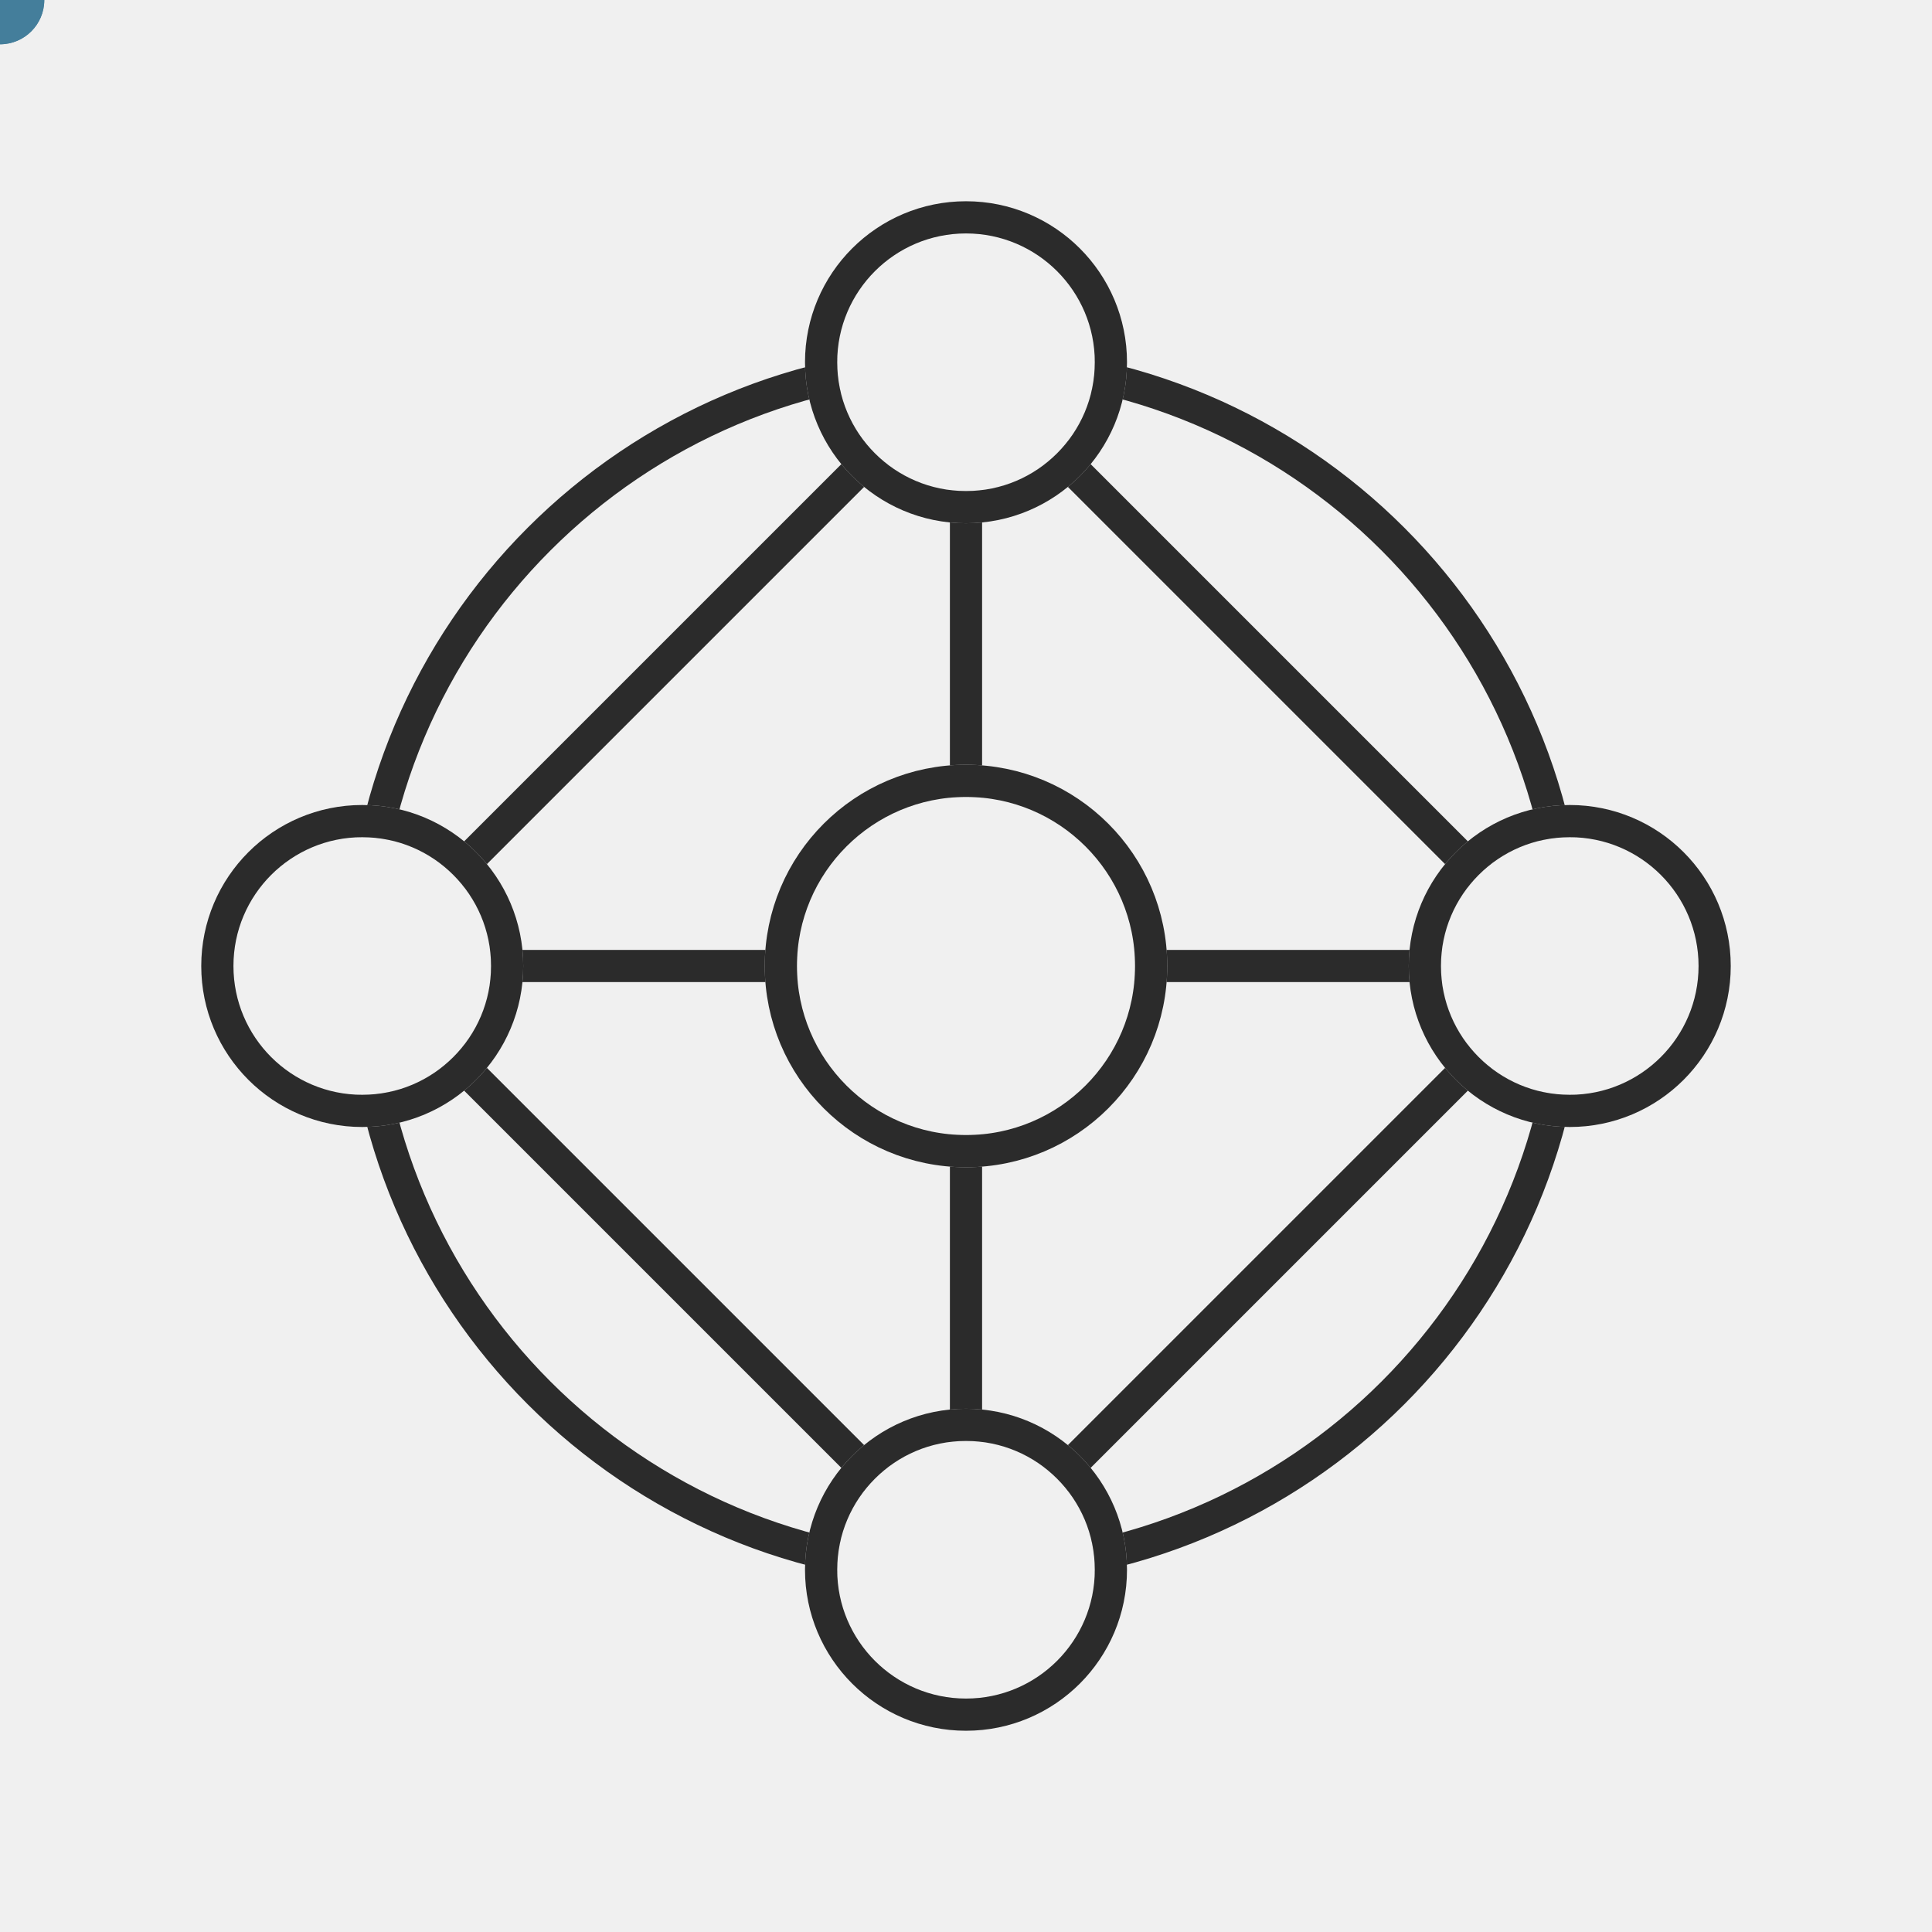
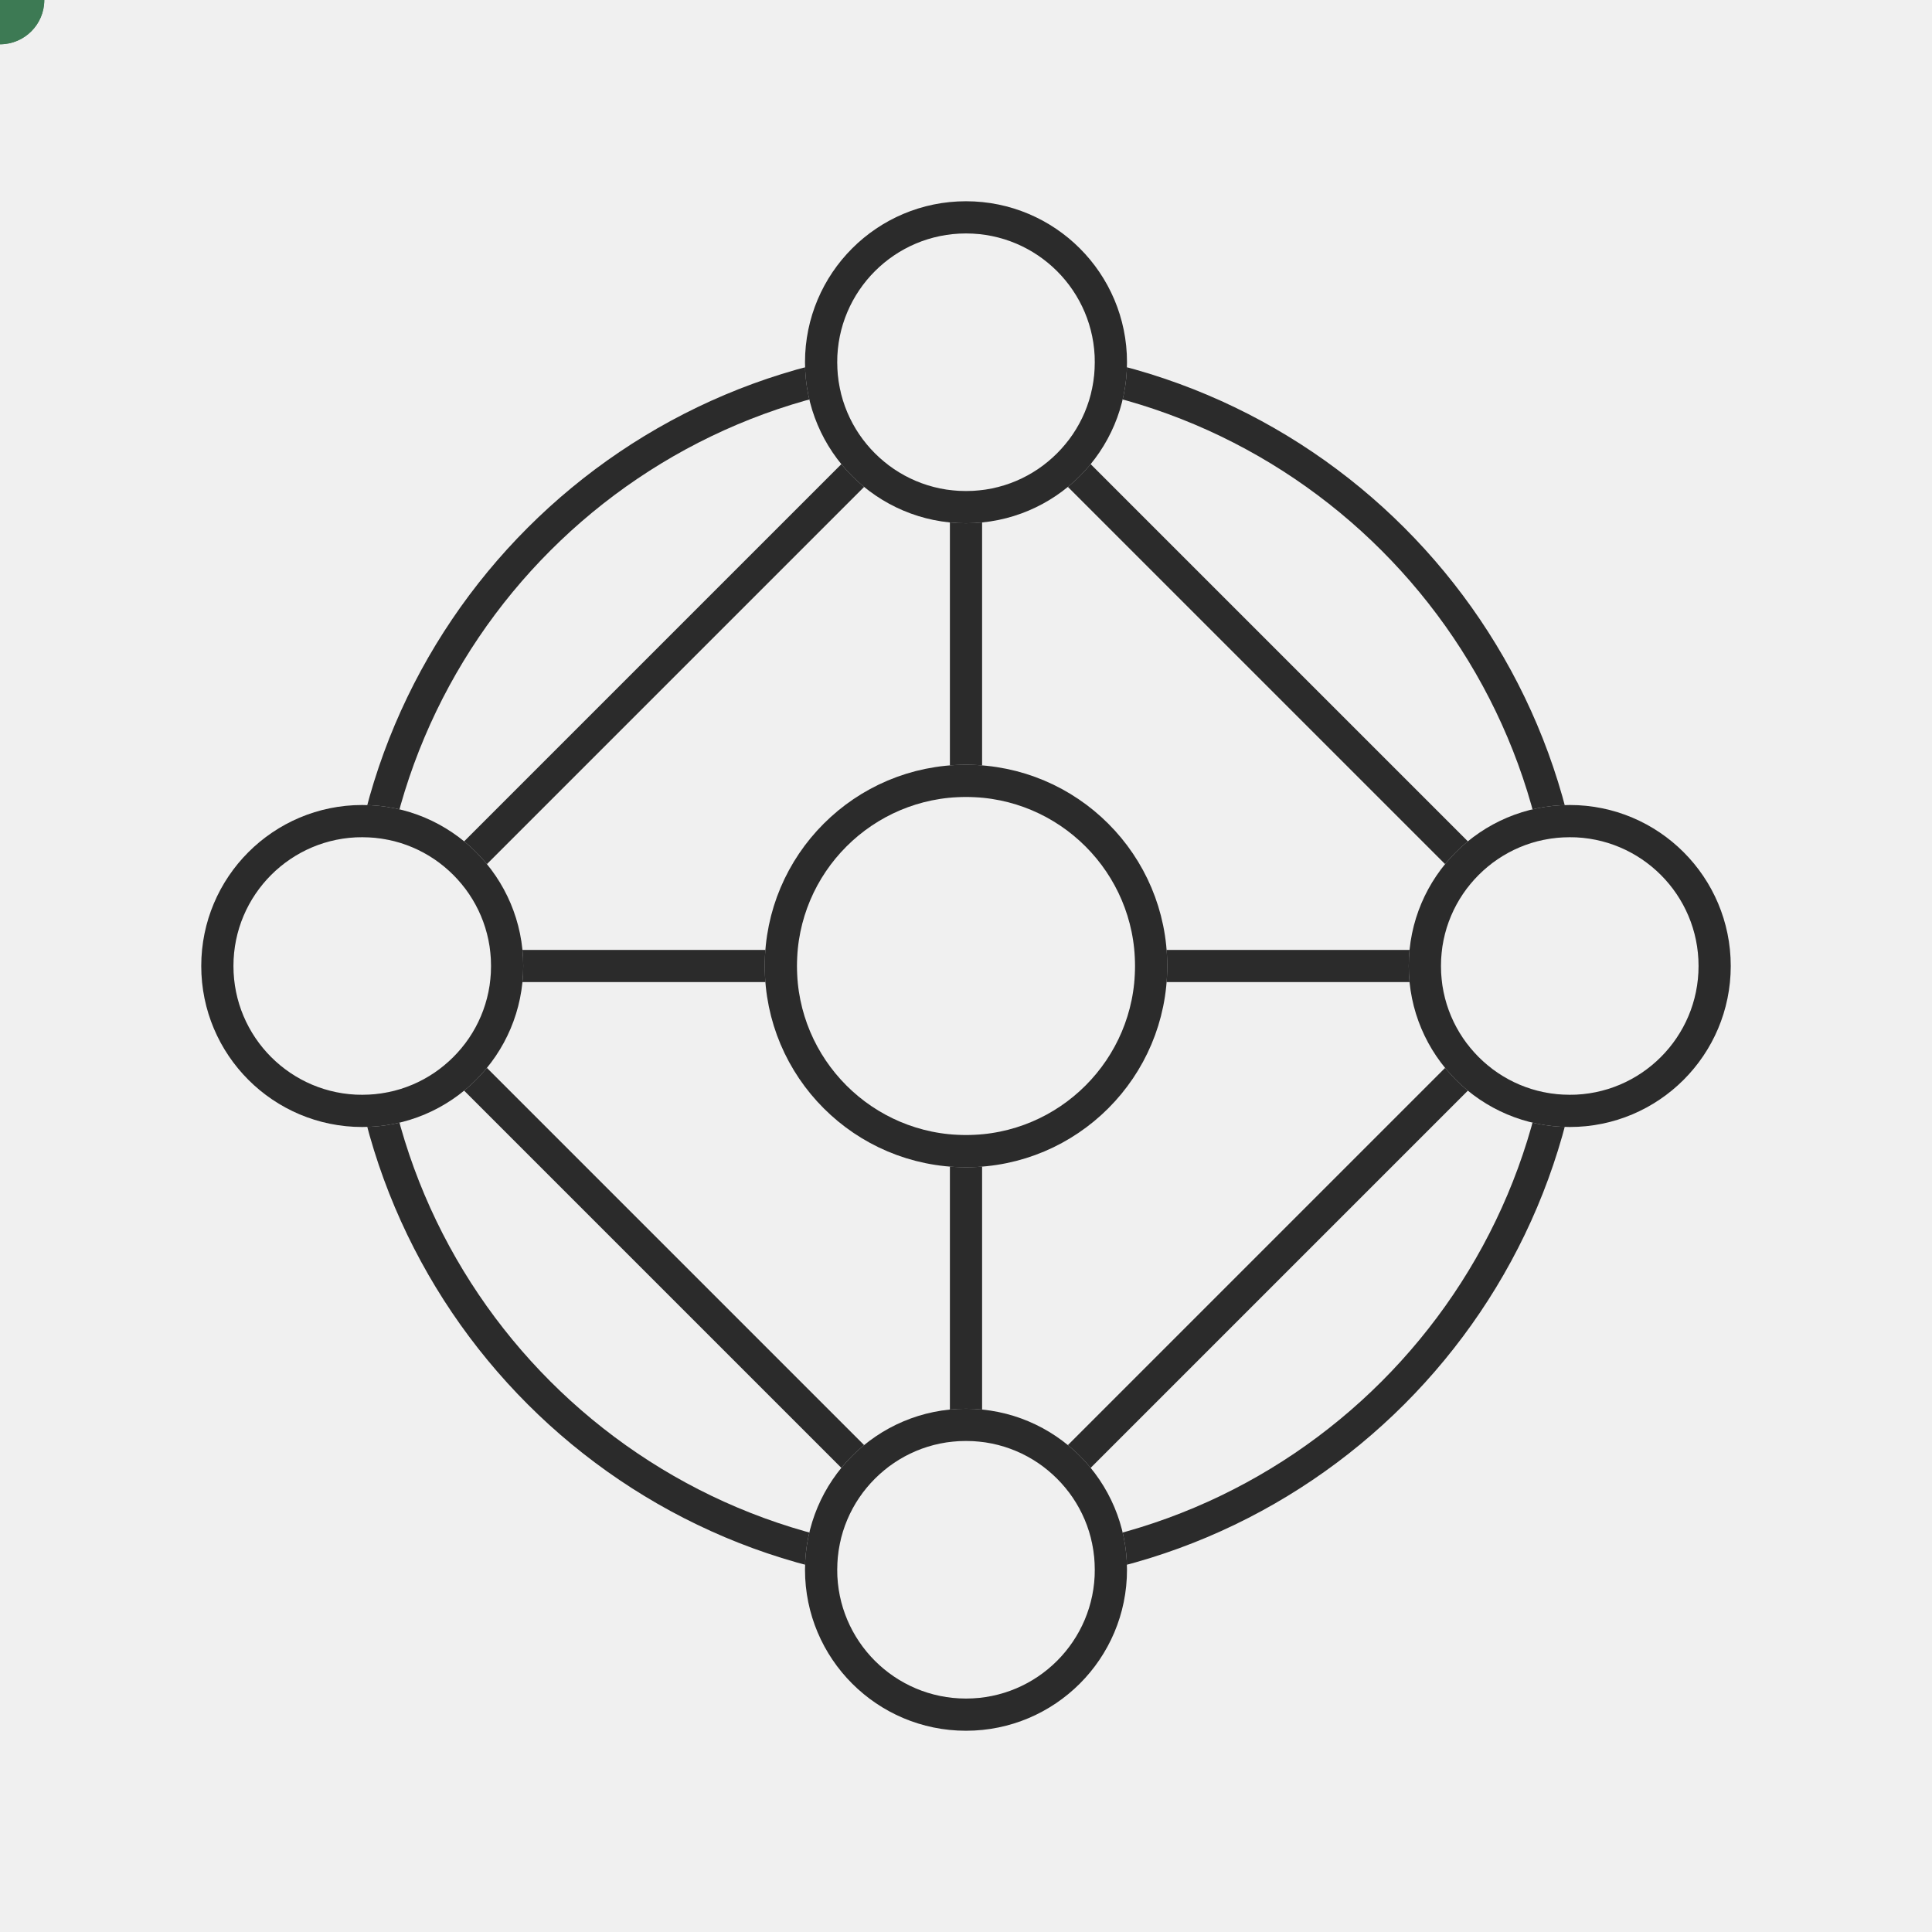
<svg xmlns="http://www.w3.org/2000/svg" viewBox="0 0 48 48" fill="none" stroke="#2b2b2b" stroke-width="0.8" stroke-linecap="round" stroke-linejoin="round" role="img" aria-label="Domain Admin">
  <mask id="holesGlobe" maskUnits="userSpaceOnUse" x="0" y="0" width="48" height="48">
    <rect x="0" y="0" width="48" height="48" fill="white" />
    <circle cx="9" cy="24" r="3.6" fill="black" />
    <circle cx="39" cy="24" r="3.6" fill="black" />
    <circle cx="24" cy="9" r="3.6" fill="black" />
    <circle cx="24" cy="39" r="3.6" fill="black" />
    <circle cx="24" cy="24" r="4.6" fill="black" />
  </mask>
  <g mask="url(#holesGlobe)">
    <polygon points="24,9 39,24 24,39 9,24" />
    <line x1="9" y1="24" x2="39" y2="24" />
    <line x1="24" y1="9" x2="24" y2="39" />
    <circle cx="24" cy="24" r="15" />
  </g>
  <circle cx="9" cy="24" r="3.6" />
  <circle cx="39" cy="24" r="3.6" />
  <circle cx="24" cy="9" r="3.6" />
  <circle cx="24" cy="39" r="3.6" />
  <circle cx="24" cy="24" r="4.6" />
-   <g fill="#447e9b" stroke="none">
+   <g fill="#3d7a54" stroke="none">
    <circle r="1.1">
      <animateMotion dur="5s" repeatCount="indefinite" path="M24,9 L39,24 L24,39 L9,24 Z" />
    </circle>
    <circle r="1.1">
      <animateMotion dur="5s" begin="2.5s" repeatCount="indefinite" path="M24,9 L39,24 L24,39 L9,24 Z" />
    </circle>
    <circle r="1.1" opacity="0">
      <animateMotion dur="2.2s" repeatCount="indefinite" path="M9,24 L39,24" />
      <animate attributeName="opacity" dur="2.2s" repeatCount="indefinite" values="0;1;1;0" keyTimes="0;0.15;0.85;1" />
    </circle>
    <circle r="1.1" opacity="0">
      <animateMotion dur="2.2s" begin="1.1s" repeatCount="indefinite" path="M24,9 L24,39" />
      <animate attributeName="opacity" dur="2.2s" begin="1.1s" repeatCount="indefinite" values="0;1;1;0" keyTimes="0;0.15;0.85;1" />
    </circle>
  </g>
</svg>
